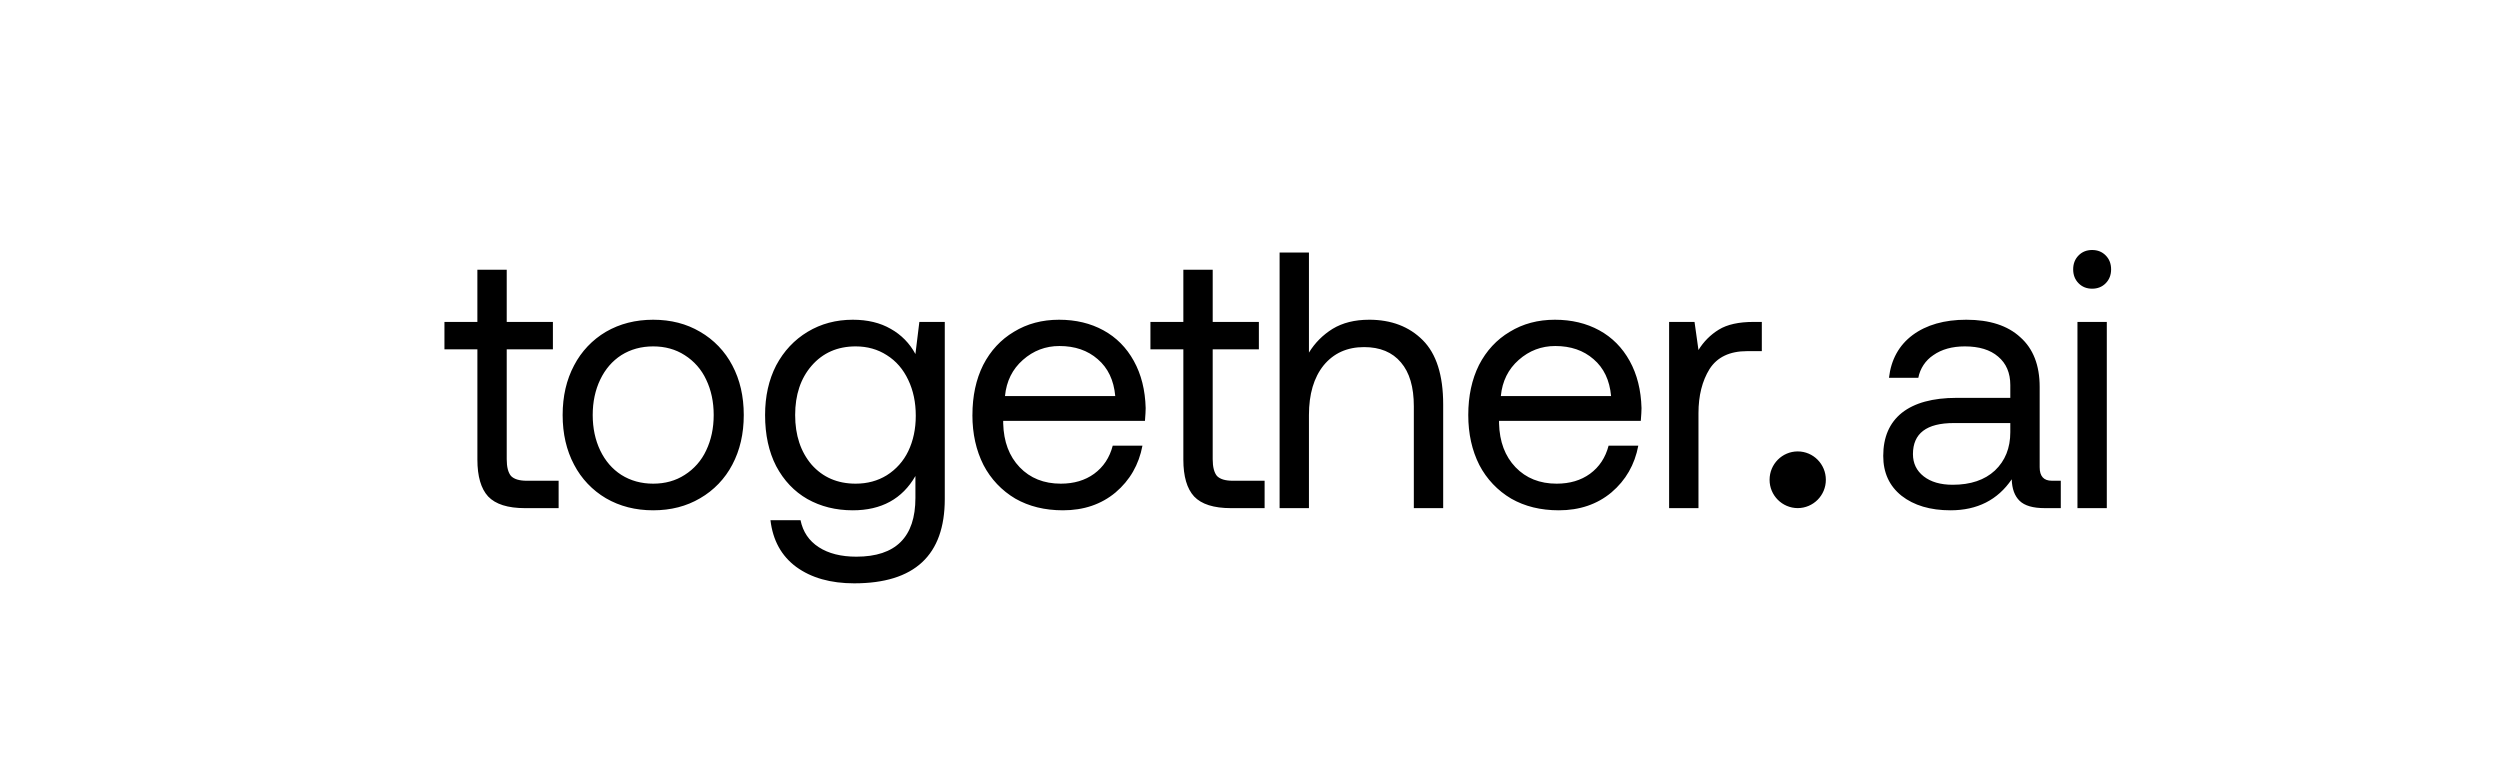
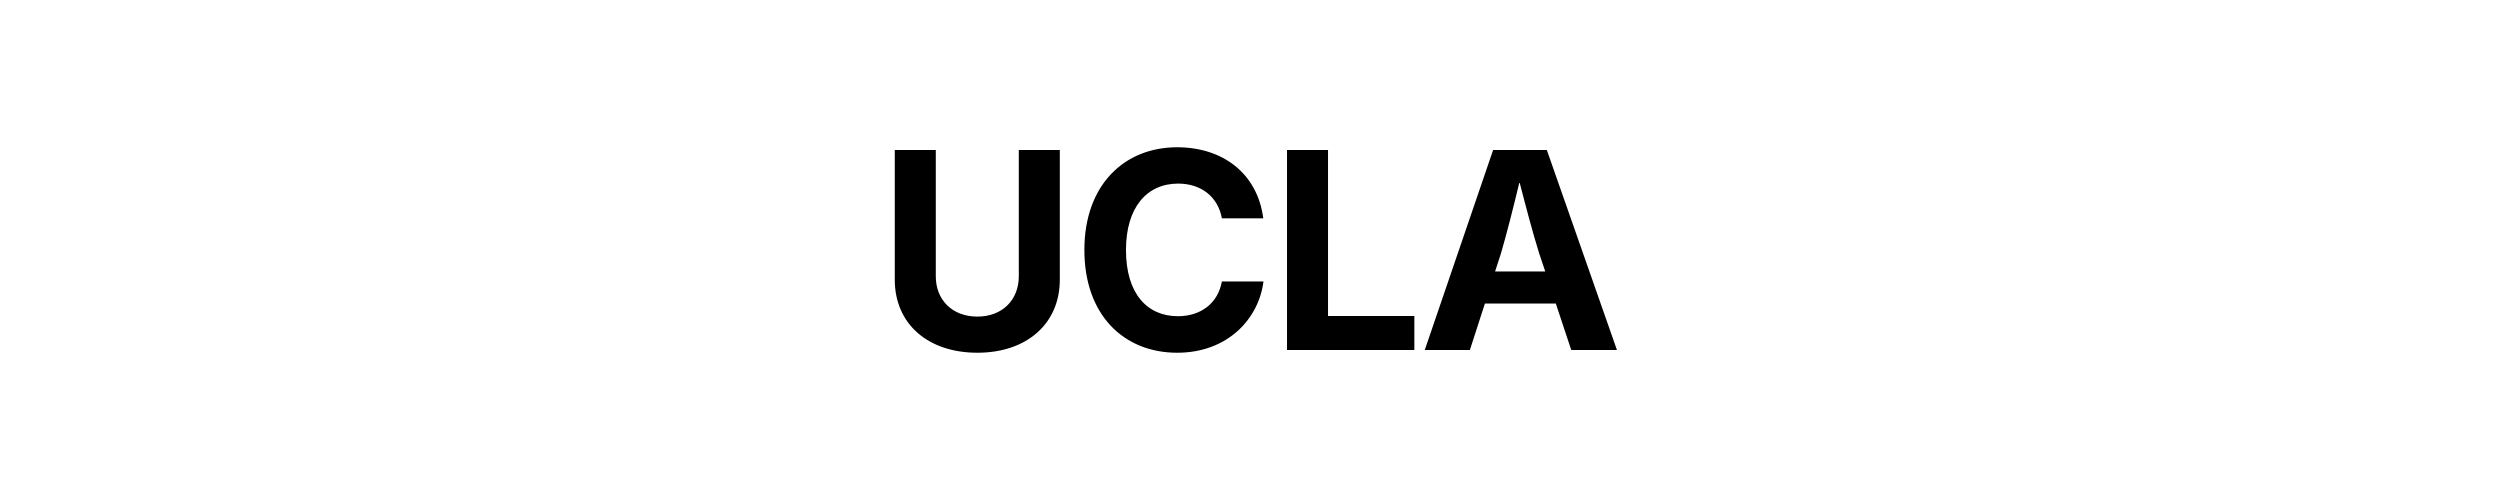
- <svg viewBox="0 0 180 56" fill="currentColor" class="Icon_logotype__QxI2T color_primary__jHBCr" aria-hidden="true" role="img" focusable="false" style="--Logotype-width: 150px;">
-   <path d="M34.371 25.15H32V23.18h2.371v-3.76h2.113v3.76h3.325v1.971h-3.325v7.913c0 .56.103.963.31 1.209.223.227.6.341 1.134.341h2.293v1.972H37.8c-1.237 0-2.122-.28-2.655-.841-.515-.561-.773-1.446-.773-2.655V25.15ZM47.03 36.742c-1.271 0-2.405-.288-3.402-.867a6.04 6.04 0 0 1-2.294-2.418c-.55-1.034-.824-2.226-.824-3.575 0-1.35.275-2.541.825-3.575a6.04 6.04 0 0 1 2.293-2.419c.997-.578 2.13-.867 3.402-.867 1.271 0 2.397.289 3.376.867a5.988 5.988 0 0 1 2.32 2.419c.55 1.034.825 2.225.825 3.575s-.276 2.54-.825 3.575a5.988 5.988 0 0 1-2.32 2.418c-.98.578-2.105.867-3.376.867Zm0-1.918c.86 0 1.615-.21 2.268-.631a4.134 4.134 0 0 0 1.546-1.761c.361-.754.542-1.604.542-2.55 0-.947-.18-1.797-.542-2.55a4.134 4.134 0 0 0-1.546-1.761c-.653-.42-1.409-.631-2.268-.631-.859 0-1.623.21-2.294.63-.652.421-1.16 1.008-1.52 1.762-.36.753-.541 1.603-.541 2.55 0 .946.18 1.796.54 2.55.362.753.868 1.34 1.521 1.76.67.421 1.435.632 2.294.632ZM68.024 23.178v12.75c0 4.048-2.174 6.072-6.52 6.072-1.702 0-3.093-.394-4.176-1.183-1.065-.788-1.684-1.91-1.855-3.365h2.165c.171.842.61 1.49 1.314 1.946.704.455 1.606.683 2.706.683 2.835 0 4.252-1.41 4.252-4.232v-1.577c-.945 1.647-2.448 2.47-4.51 2.47-1.22 0-2.31-.271-3.273-.814-.945-.543-1.692-1.332-2.242-2.366-.533-1.034-.799-2.26-.799-3.68 0-1.35.266-2.541.799-3.575.55-1.034 1.306-1.84 2.268-2.419.962-.578 2.044-.867 3.247-.867 1.065 0 1.976.219 2.732.657a4.474 4.474 0 0 1 1.778 1.814l.284-2.314h1.83Zm-6.418 11.646c.842 0 1.59-.202 2.242-.605a4.168 4.168 0 0 0 1.547-1.735c.36-.753.541-1.603.541-2.55 0-.964-.18-1.822-.541-2.576-.361-.77-.876-1.367-1.546-1.787-.653-.42-1.4-.631-2.243-.631-1.305 0-2.362.464-3.17 1.393-.79.911-1.185 2.094-1.185 3.549 0 1.454.395 2.646 1.186 3.575.807.911 1.864 1.367 3.17 1.367ZM70.015 29.882c0-1.367.257-2.568.773-3.602.532-1.034 1.271-1.83 2.216-2.392.945-.578 2.028-.867 3.248-.867 1.202 0 2.267.254 3.195.762.928.508 1.658 1.244 2.19 2.208.534.964.817 2.094.851 3.391 0 .193-.017.5-.051.92H72.23v.184c.035 1.315.43 2.366 1.186 3.155.756.788 1.743 1.183 2.963 1.183.945 0 1.744-.237 2.397-.71.67-.49 1.117-1.165 1.34-2.024h2.14c-.258 1.367-.903 2.488-1.934 3.364-1.03.86-2.293 1.288-3.788 1.288-1.306 0-2.448-.28-3.428-.84a6.04 6.04 0 0 1-2.293-2.419c-.533-1.051-.8-2.252-.8-3.601Zm10.283-1.367c-.103-1.14-.524-2.024-1.263-2.655-.722-.631-1.64-.947-2.758-.947-.996 0-1.872.333-2.628 1-.756.665-1.186 1.533-1.29 2.602h7.939ZM85.201 25.15h-2.37V23.18h2.37v-3.76h2.114v3.76h3.324v1.971h-3.325v7.913c0 .56.104.963.31 1.209.223.227.601.341 1.134.341h2.294v1.972h-2.423c-1.237 0-2.122-.28-2.654-.841-.516-.561-.774-1.446-.774-2.655V25.15ZM98.574 23.02c1.598 0 2.887.492 3.866 1.473.979.981 1.469 2.523 1.469 4.626v7.466h-2.113V29.25c0-1.385-.31-2.436-.928-3.155-.619-.736-1.503-1.104-2.655-1.104-1.22 0-2.19.438-2.912 1.315-.704.876-1.057 2.068-1.057 3.575v6.703h-2.113V18.184h2.113v7.203c.43-.701.997-1.27 1.701-1.709.722-.438 1.598-.657 2.63-.657ZM105.715 29.882c0-1.367.258-2.568.773-3.602.533-1.034 1.272-1.83 2.217-2.392.945-.578 2.027-.867 3.247-.867 1.202 0 2.268.254 3.196.762.927.508 1.658 1.244 2.19 2.208.533.964.816 2.094.851 3.391 0 .193-.018.5-.052.92h-10.206v.184c.035 1.315.43 2.366 1.186 3.155.756.788 1.744 1.183 2.964 1.183.945 0 1.744-.237 2.397-.71.67-.49 1.116-1.165 1.34-2.024h2.139c-.258 1.367-.902 2.488-1.933 3.364-1.031.86-2.294 1.288-3.789 1.288-1.306 0-2.448-.28-3.427-.84a6.037 6.037 0 0 1-2.294-2.419c-.533-1.051-.799-2.252-.799-3.601Zm10.283-1.367c-.103-1.14-.524-2.024-1.263-2.655-.721-.631-1.641-.947-2.757-.947-.997 0-1.873.333-2.629 1-.756.665-1.186 1.533-1.289 2.602h7.938ZM126.851 23.178v2.104h-1.056c-1.255 0-2.157.429-2.707 1.288-.532.858-.798 1.918-.798 3.18v6.835h-2.114V23.178h1.83l.284 2.025a4.406 4.406 0 0 1 1.469-1.472c.601-.369 1.434-.553 2.5-.553h.592ZM148.377 34.613v1.972h-1.161c-.842 0-1.443-.175-1.804-.526-.36-.35-.549-.867-.567-1.55-1.013 1.489-2.482 2.233-4.407 2.233-1.46 0-2.637-.35-3.53-1.05-.877-.702-1.315-1.657-1.315-2.866 0-1.35.447-2.384 1.34-3.102.911-.718 2.225-1.078 3.943-1.078h3.866v-.92c0-.876-.292-1.56-.876-2.05-.567-.49-1.366-.736-2.397-.736-.91 0-1.666.21-2.268.63a2.517 2.517 0 0 0-1.082 1.63h-2.113c.154-1.314.721-2.34 1.701-3.075.996-.736 2.285-1.104 3.865-1.104 1.684 0 2.981.42 3.892 1.262.927.823 1.392 2.015 1.392 3.575v5.783c0 .648.291.972.876.972h.645Zm-3.635-4.153h-4.072c-1.958 0-2.938.745-2.938 2.234 0 .666.258 1.2.774 1.604.515.403 1.211.605 2.087.605 1.289 0 2.302-.342 3.041-1.026.739-.7 1.108-1.62 1.108-2.76v-.657ZM150.634 18c.395 0 .722.131.979.394.258.263.387.596.387 1 0 .402-.129.735-.387.998-.257.263-.584.394-.979.394s-.722-.131-.979-.394c-.258-.263-.387-.596-.387-.999s.129-.736.387-.999c.257-.263.584-.394.979-.394Zm-1.057 5.178h2.113v13.407h-2.113V23.178ZM131.461 34.544a2.033 2.033 0 0 1-2.025 2.04 2.034 2.034 0 0 1-2.026-2.04c0-1.128.907-2.042 2.026-2.042 1.118 0 2.025.914 2.025 2.042Z" />
+ <svg xmlns="http://www.w3.org/2000/svg" viewBox="0 0 200 40">
+   <text x="100" y="28" text-anchor="middle" font-family="system-ui, -apple-system, sans-serif" font-size="22" font-weight="700" letter-spacing="-0.5" fill="currentColor">UCLA</text>
</svg>
